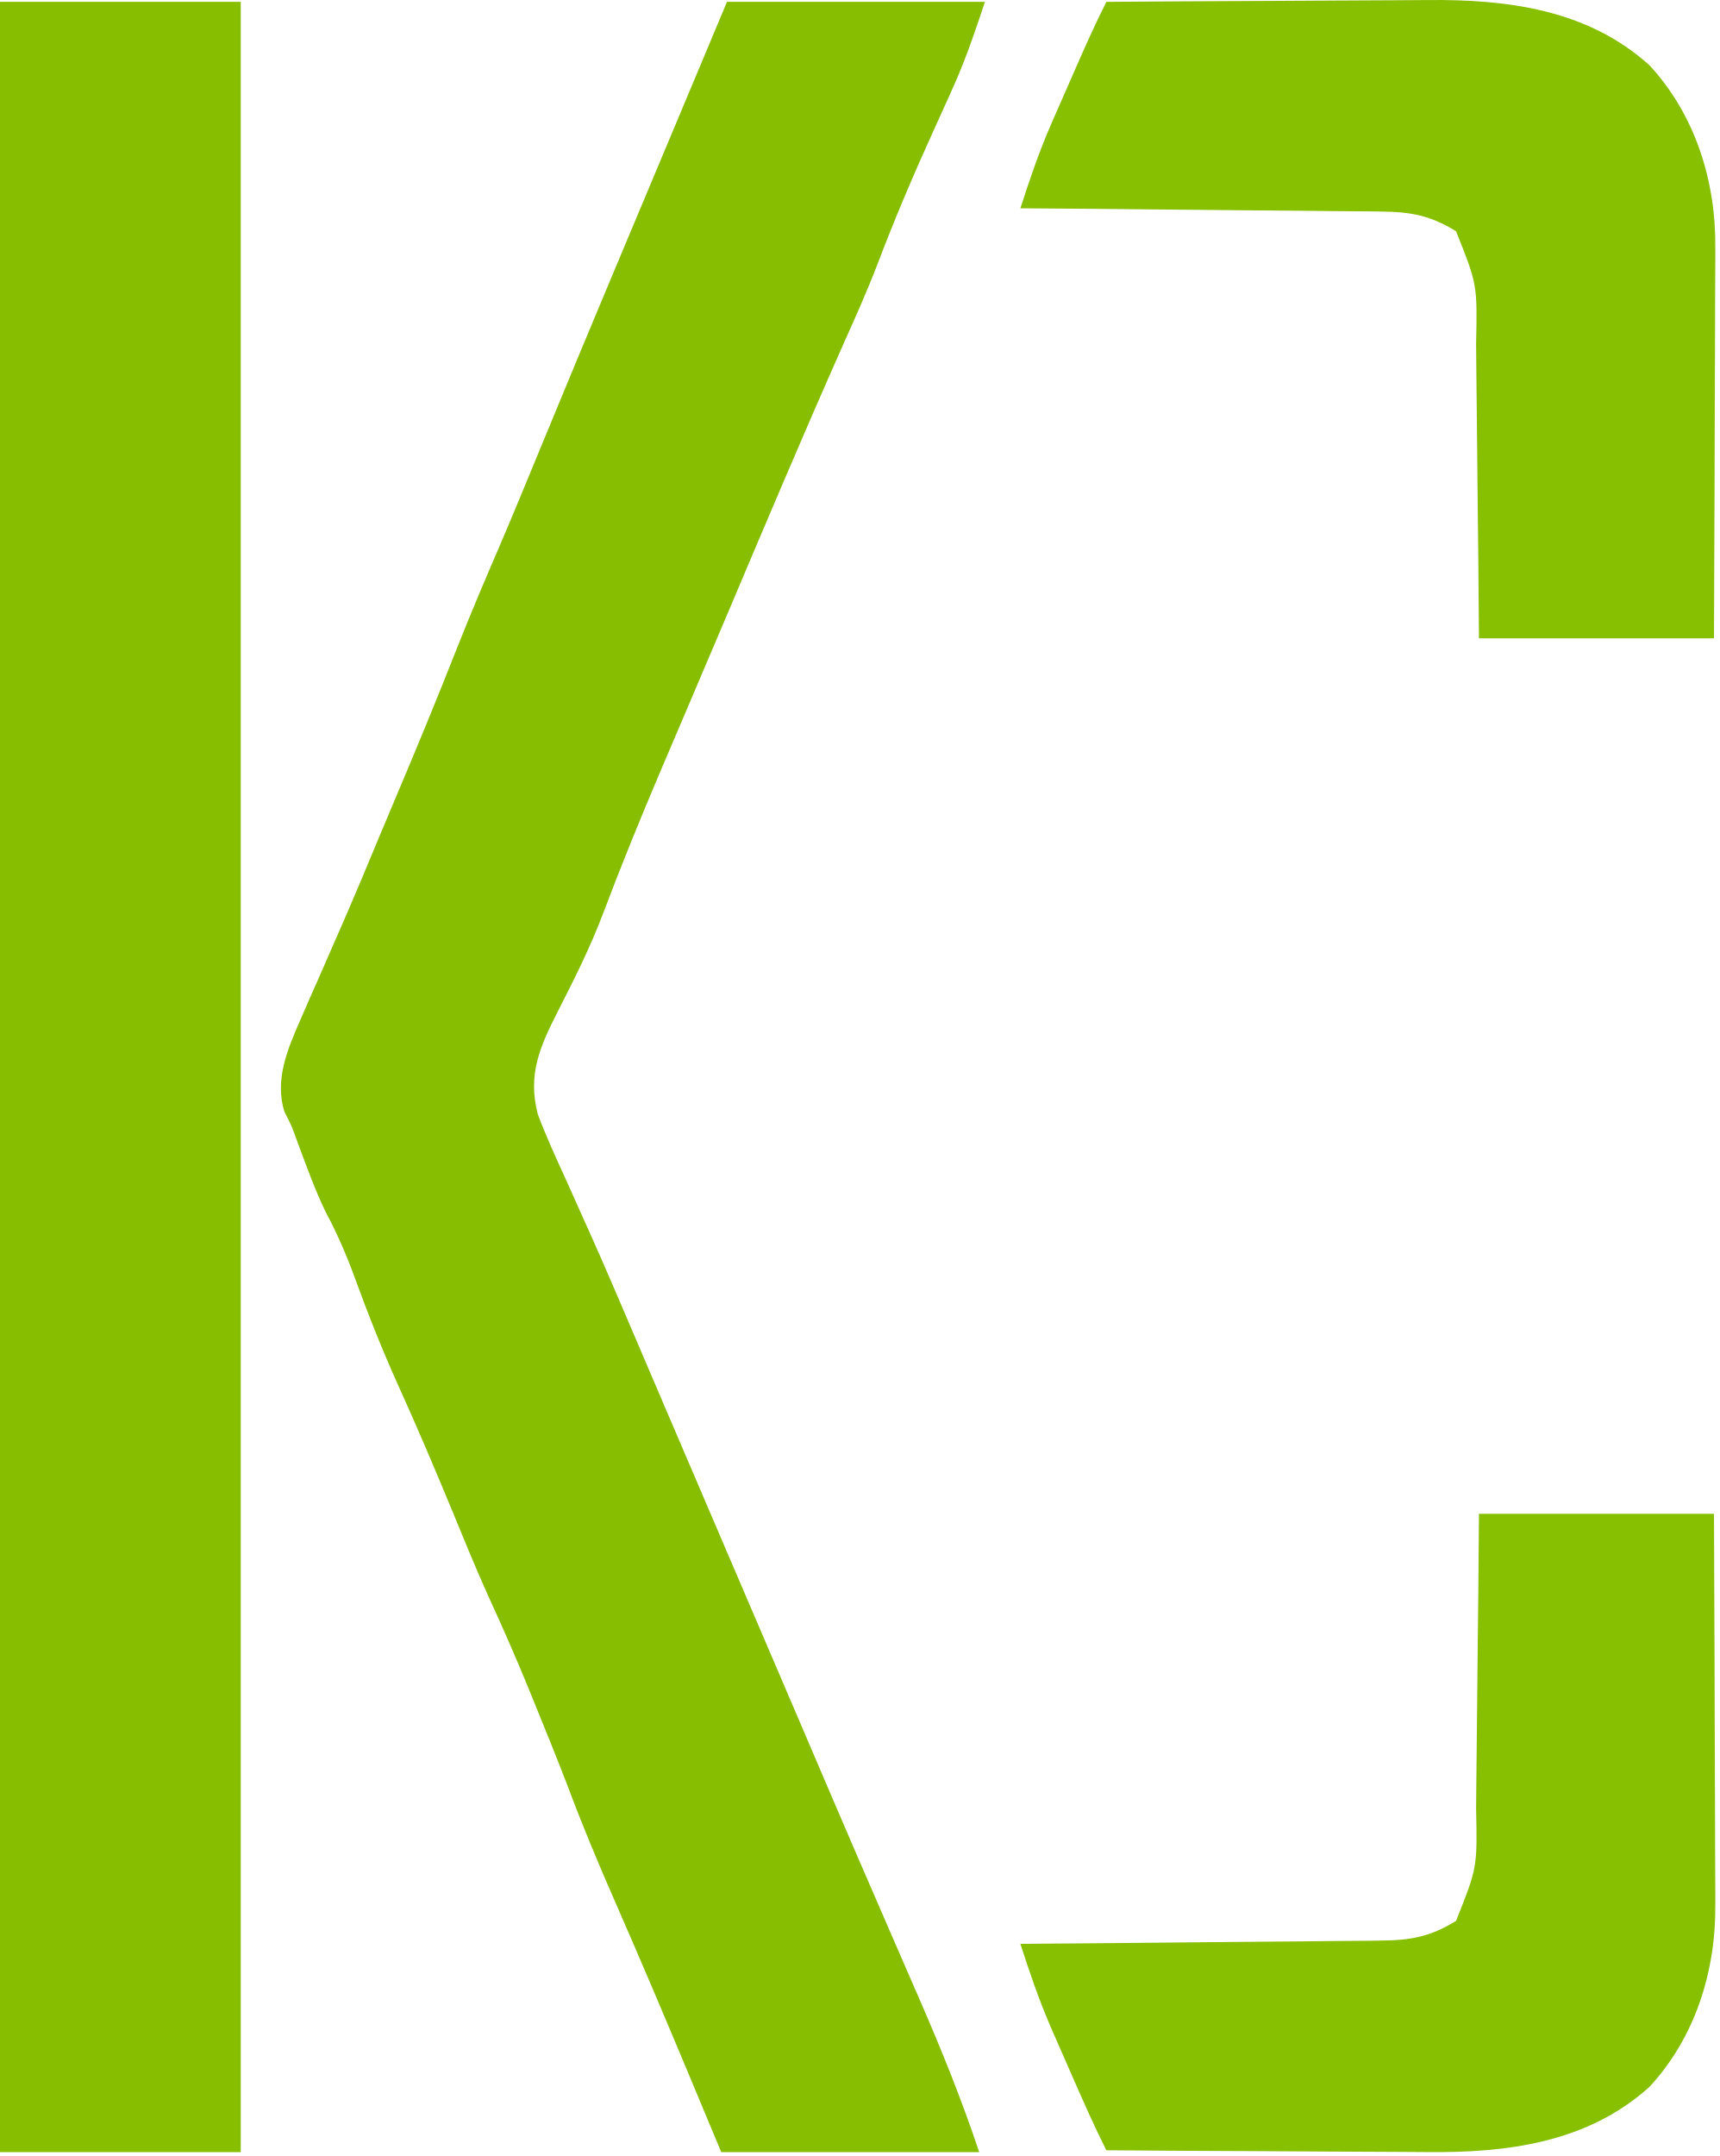
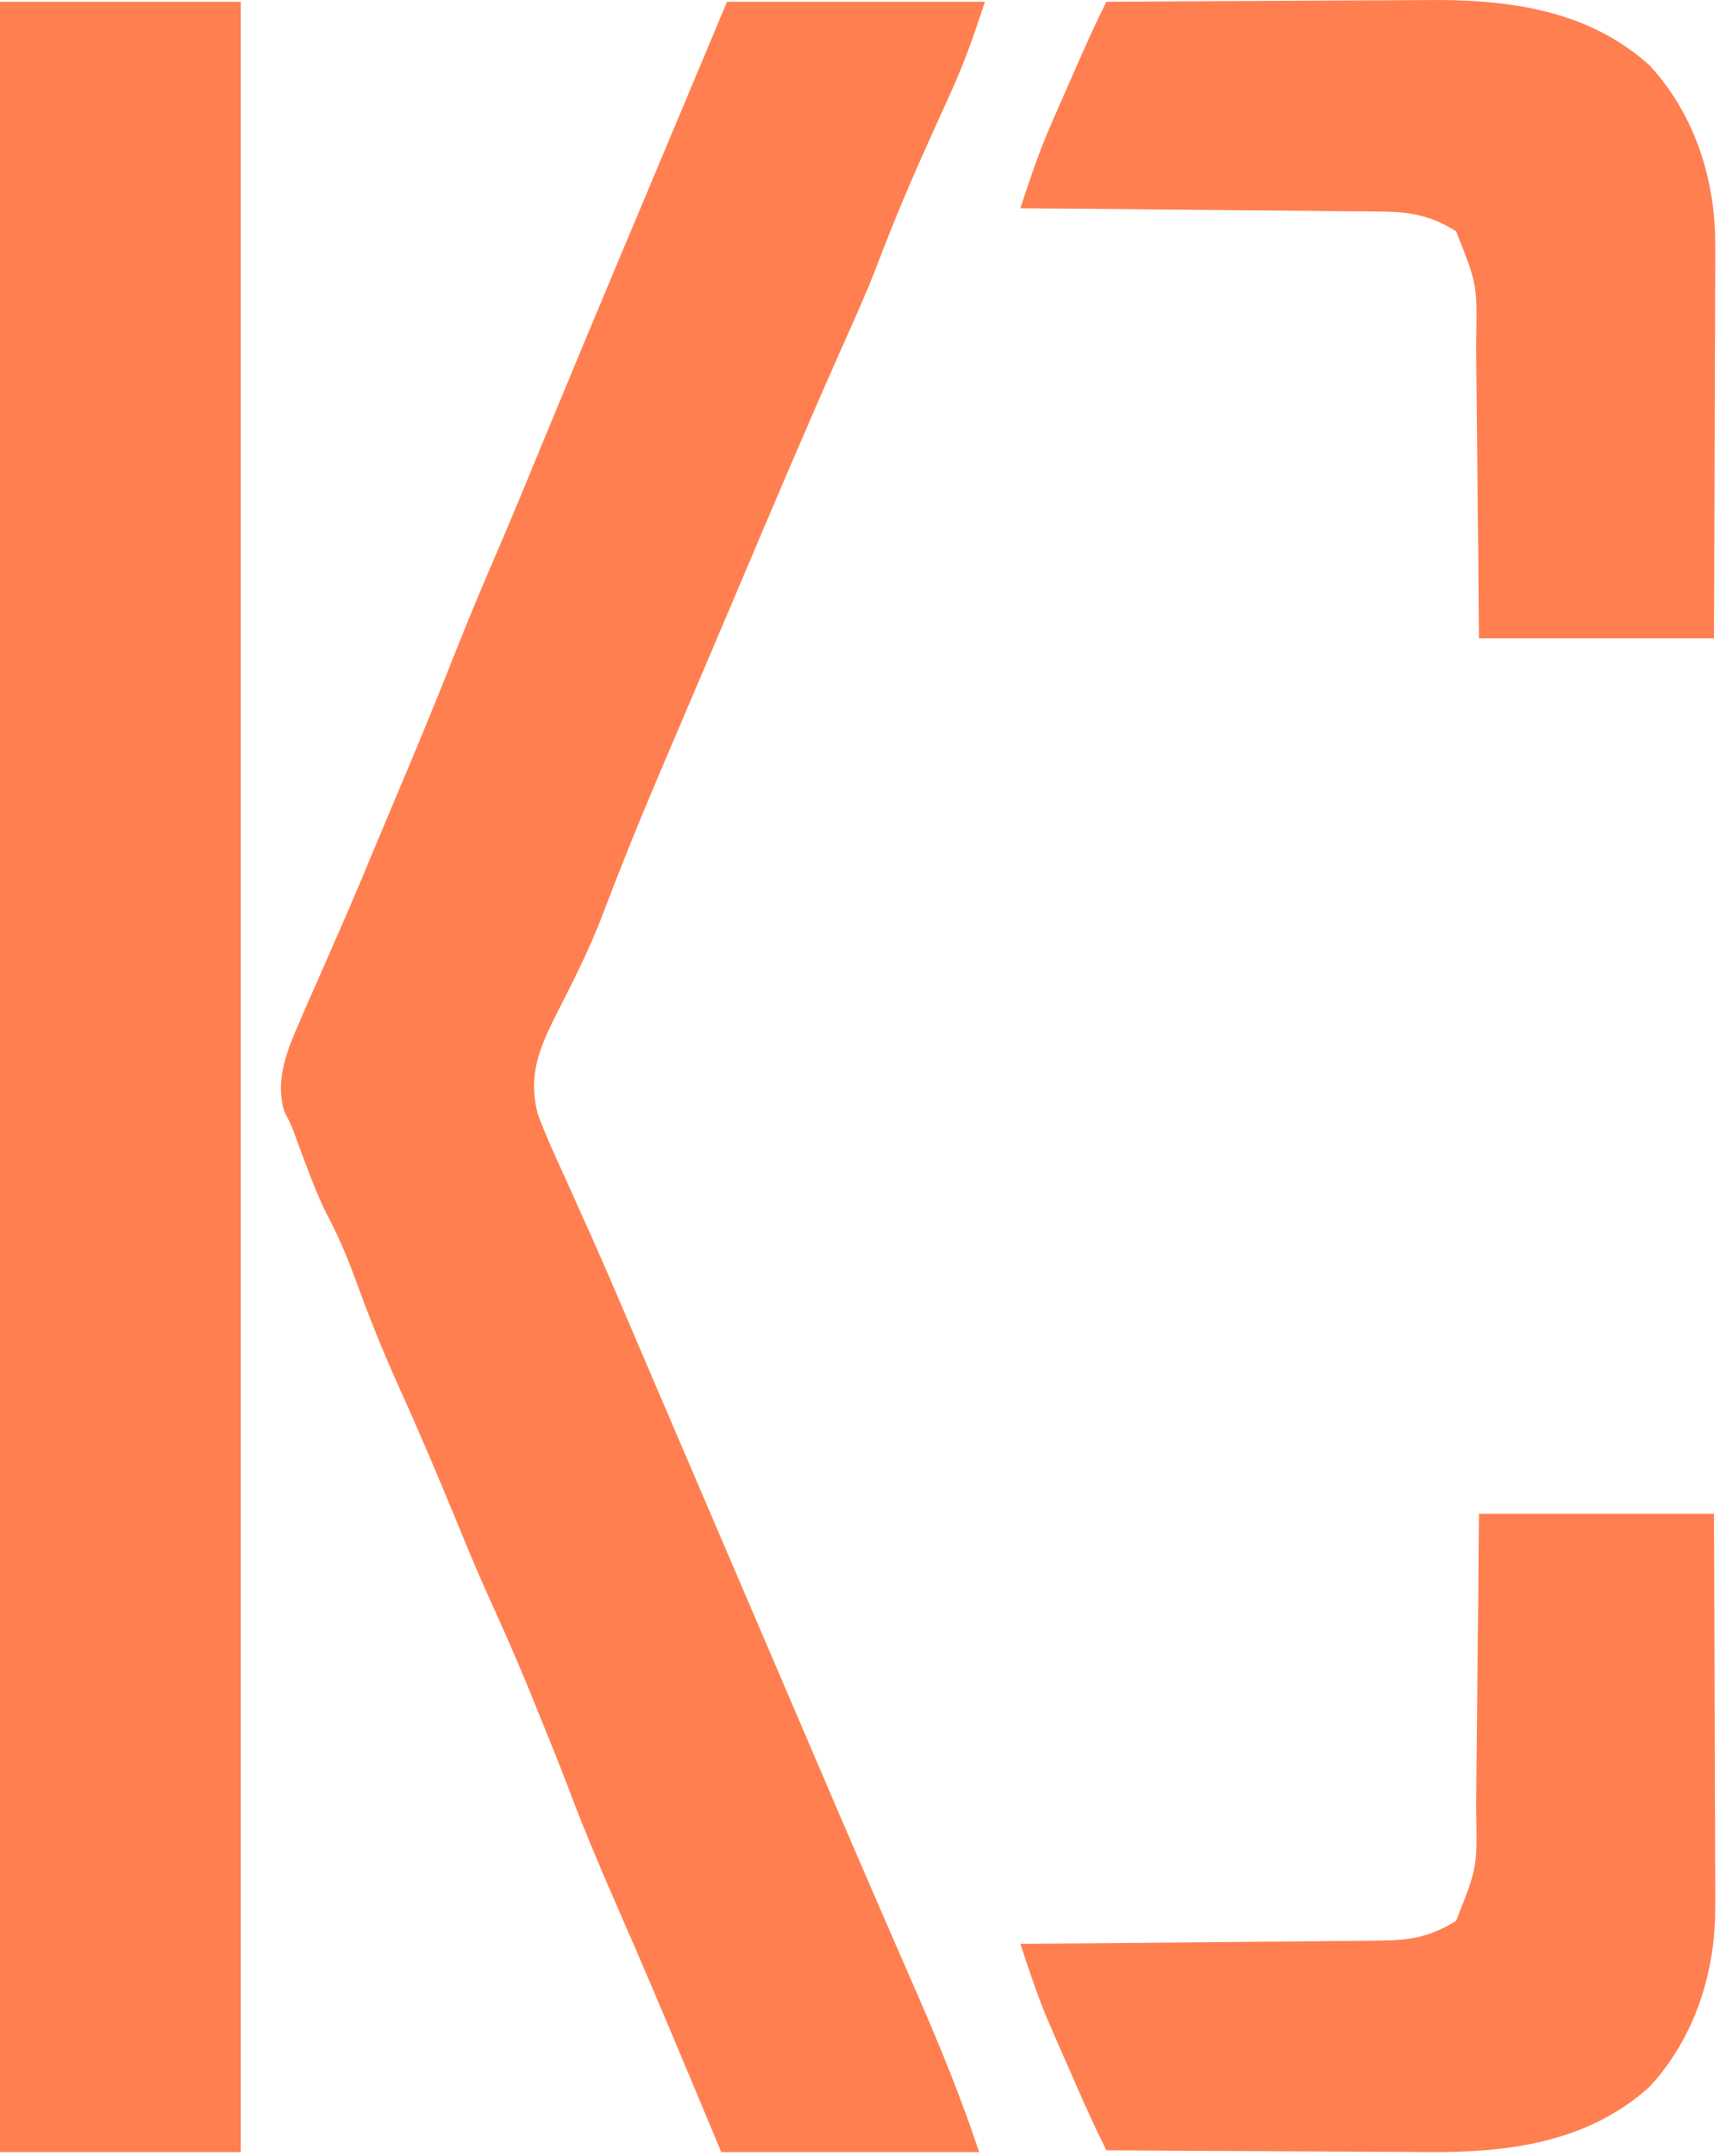
- <svg xmlns="http://www.w3.org/2000/svg" width="300" height="376" viewBox="0 0 300 376" fill="none">
-   <path d="M126.819 0.325C141.669 0.325 156.519 0.325 171.819 0.325C170.022 5.716 168.39 10.565 166.077 15.653C165.567 16.784 165.058 17.914 164.534 19.079C164.009 20.233 163.484 21.387 162.944 22.575C159.394 30.392 156.042 38.219 153.008 46.251C151.189 50.953 149.133 55.539 147.069 60.138C140.2 75.598 133.622 91.18 127.027 106.758C124.648 112.376 122.258 117.988 119.862 123.599C118.638 126.465 117.416 129.333 116.194 132.2C115.902 132.885 115.61 133.571 115.309 134.277C111.74 142.659 108.306 151.075 105.095 159.602C102.883 165.385 100.155 170.83 97.334 176.337C94.199 182.519 92.003 187.359 93.819 194.325C95.252 198.133 96.937 201.815 98.631 205.513C99.652 207.787 100.672 210.062 101.69 212.337C102.214 213.504 102.739 214.671 103.279 215.873C105.64 221.167 107.92 226.494 110.194 231.825C111.191 234.158 112.189 236.492 113.186 238.825C113.457 239.459 113.728 240.093 114.007 240.747C117.971 250.026 121.95 259.3 125.925 268.575C128.227 273.945 130.529 279.315 132.831 284.685C133.271 285.711 133.711 286.738 134.164 287.796C136.536 293.331 138.907 298.867 141.276 304.403C142.228 306.627 143.179 308.851 144.131 311.075C144.575 312.113 145.019 313.152 145.477 314.221C148.283 320.771 151.114 327.31 153.956 333.845C154.685 335.524 155.414 337.203 156.144 338.883C157.556 342.134 158.972 345.383 160.39 348.631C164.217 357.422 167.785 366.223 170.819 375.325C155.969 375.325 141.119 375.325 125.819 375.325C122.911 368.364 122.911 368.364 119.944 361.263C115.807 351.376 111.624 341.515 107.319 331.7C104.44 325.129 101.674 318.55 99.159 311.829C97.283 306.924 95.303 302.063 93.319 297.2C92.951 296.293 92.583 295.386 92.203 294.452C89.95 288.944 87.555 283.52 85.073 278.111C82.941 273.374 80.981 268.567 79.006 263.763C75.964 256.4 72.855 249.082 69.569 241.825C66.718 235.525 64.194 229.162 61.828 222.666C60.39 218.746 58.785 215.065 56.823 211.388C54.93 207.499 53.488 203.421 51.967 199.376C50.898 196.385 50.898 196.385 49.608 193.868C47.892 188.337 50.129 183.031 52.366 177.938C53.139 176.159 53.139 176.159 53.928 174.343C54.475 173.108 55.022 171.873 55.569 170.638C56.627 168.217 57.684 165.797 58.741 163.376C59.519 161.602 59.519 161.602 60.312 159.792C62.15 155.564 63.925 151.312 65.688 147.052C66.706 144.597 67.737 142.147 68.776 139.7C72.577 130.742 76.289 121.757 79.853 112.702C82.216 106.73 84.735 100.832 87.275 94.933C89.697 89.273 92.037 83.58 94.381 77.888C98.642 67.562 102.932 57.249 107.256 46.95C107.521 46.319 107.786 45.688 108.059 45.038C109.138 42.468 110.217 39.899 111.297 37.329C113.936 31.046 116.572 24.762 119.207 18.477C121.744 12.426 124.281 6.376 126.819 0.325Z" fill="#87BE02" />
-   <path d="M0 0.325C13.86 0.325 27.72 0.325 42 0.325C42 124.075 42 247.825 42 375.325C28.14 375.325 14.28 375.325 0 375.325C0 251.575 0 127.825 0 0.325Z" fill="#87BF00" />
-   <path d="M193 0.325C201.937 0.255 210.874 0.202 219.811 0.17C223.962 0.154 228.112 0.133 232.263 0.099C236.277 0.066 240.29 0.048 244.304 0.04C245.827 0.035 247.35 0.024 248.873 0.008C262.892 -0.136 276.9 1.608 287.75 11.388C295.75 20.05 299.349 31.614 299.227 43.21C299.227 43.952 299.228 44.695 299.228 45.46C299.227 47.884 299.211 50.307 299.195 52.731C299.192 54.424 299.189 56.116 299.187 57.809C299.179 62.241 299.16 66.673 299.137 71.105C299.113 76.435 299.104 81.765 299.092 87.095C299.073 95.172 299.035 103.248 299 111.325C285.47 111.325 271.94 111.325 258 111.325C257.963 106.786 257.925 102.248 257.887 97.571C257.856 94.686 257.825 91.802 257.791 88.917C257.737 84.344 257.686 79.77 257.654 75.197C257.627 71.507 257.587 67.818 257.537 64.129C257.52 62.725 257.509 61.322 257.502 59.918C257.716 49.617 257.716 49.617 254 40.325C249.53 37.57 246.103 36.94 240.893 36.893C240.209 36.883 239.526 36.872 238.821 36.862C236.581 36.832 234.342 36.822 232.102 36.813C230.541 36.797 228.98 36.778 227.419 36.759C223.326 36.712 219.232 36.682 215.139 36.656C210.956 36.626 206.773 36.579 202.59 36.534C194.393 36.448 186.197 36.381 178 36.325C179.622 31.313 181.293 26.386 183.41 21.556C183.843 20.565 184.275 19.574 184.721 18.554C185.385 17.048 185.385 17.048 186.062 15.513C186.509 14.49 186.956 13.467 187.416 12.413C189.201 8.339 190.999 4.297 193 0.325Z" fill="#87BF01" />
-   <path d="M193 375C201.937 375.07 210.874 375.123 219.811 375.155C223.962 375.171 228.112 375.192 232.263 375.226C236.277 375.259 240.29 375.277 244.304 375.285C245.827 375.29 247.35 375.301 248.873 375.317C262.892 375.461 276.9 373.717 287.75 363.938C295.75 355.276 299.349 343.712 299.227 332.115C299.227 331.373 299.228 330.63 299.228 329.865C299.227 327.441 299.211 325.018 299.195 322.594C299.192 320.901 299.189 319.209 299.187 317.516C299.179 313.084 299.16 308.652 299.137 304.22C299.113 298.89 299.104 293.56 299.092 288.23C299.073 280.153 299.035 272.077 299 264C285.47 264 271.94 264 258 264C257.963 268.539 257.925 273.078 257.887 277.754C257.856 280.639 257.825 283.523 257.791 286.408C257.737 290.982 257.686 295.555 257.654 300.128C257.627 303.818 257.587 307.507 257.537 311.196C257.52 312.6 257.509 314.004 257.502 315.407C257.716 325.708 257.716 325.708 254 335C249.53 337.755 246.103 338.385 240.893 338.432C240.209 338.443 239.526 338.453 238.821 338.463C236.581 338.493 234.342 338.503 232.102 338.512C230.541 338.529 228.98 338.547 227.419 338.566C223.326 338.614 219.232 338.643 215.139 338.67C210.956 338.699 206.773 338.746 202.59 338.791C194.393 338.877 186.197 338.944 178 339C179.622 344.012 181.293 348.94 183.41 353.77C183.843 354.76 184.275 355.751 184.721 356.771C185.385 358.277 185.385 358.277 186.062 359.813C186.509 360.835 186.956 361.858 187.416 362.912C189.201 366.986 190.999 371.028 193 375Z" fill="#87BF01" />
+ <svg xmlns="http://www.w3.org/2000/svg" width="300" height="376" viewBox="0 0 300 376">
+   <path d="M126.819 0.325C141.669 0.325 156.519 0.325 171.819 0.325C170.022 5.716 168.39 10.565 166.077 15.653C165.567 16.784 165.058 17.914 164.534 19.079C164.009 20.233 163.484 21.387 162.944 22.575C159.394 30.392 156.042 38.219 153.008 46.251C151.189 50.953 149.133 55.539 147.069 60.138C140.2 75.598 133.622 91.18 127.027 106.758C124.648 112.376 122.258 117.988 119.862 123.599C118.638 126.465 117.416 129.333 116.194 132.2C115.902 132.885 115.61 133.571 115.309 134.277C111.74 142.659 108.306 151.075 105.095 159.602C102.883 165.385 100.155 170.83 97.334 176.337C94.199 182.519 92.003 187.359 93.819 194.325C95.252 198.133 96.937 201.815 98.631 205.513C99.652 207.787 100.672 210.062 101.69 212.337C102.214 213.504 102.739 214.671 103.279 215.873C105.64 221.167 107.92 226.494 110.194 231.825C111.191 234.158 112.189 236.492 113.186 238.825C113.457 239.459 113.728 240.093 114.007 240.747C117.971 250.026 121.95 259.3 125.925 268.575C128.227 273.945 130.529 279.315 132.831 284.685C133.271 285.711 133.711 286.738 134.164 287.796C136.536 293.331 138.907 298.867 141.276 304.403C142.228 306.627 143.179 308.851 144.131 311.075C144.575 312.113 145.019 313.152 145.477 314.221C148.283 320.771 151.114 327.31 153.956 333.845C154.685 335.524 155.414 337.203 156.144 338.883C157.556 342.134 158.972 345.383 160.39 348.631C164.217 357.422 167.785 366.223 170.819 375.325C155.969 375.325 141.119 375.325 125.819 375.325C122.911 368.364 122.911 368.364 119.944 361.263C115.807 351.376 111.624 341.515 107.319 331.7C104.44 325.129 101.674 318.55 99.159 311.829C97.283 306.924 95.303 302.063 93.319 297.2C92.951 296.293 92.583 295.386 92.203 294.452C89.95 288.944 87.555 283.52 85.073 278.111C82.941 273.374 80.981 268.567 79.006 263.763C75.964 256.4 72.855 249.082 69.569 241.825C66.718 235.525 64.194 229.162 61.828 222.666C60.39 218.746 58.785 215.065 56.823 211.388C54.93 207.499 53.488 203.421 51.967 199.376C50.898 196.385 50.898 196.385 49.608 193.868C47.892 188.337 50.129 183.031 52.366 177.938C53.139 176.159 53.139 176.159 53.928 174.343C54.475 173.108 55.022 171.873 55.569 170.638C56.627 168.217 57.684 165.797 58.741 163.376C59.519 161.602 59.519 161.602 60.312 159.792C62.15 155.564 63.925 151.312 65.688 147.052C66.706 144.597 67.737 142.147 68.776 139.7C72.577 130.742 76.289 121.757 79.853 112.702C82.216 106.73 84.735 100.832 87.275 94.933C89.697 89.273 92.037 83.58 94.381 77.888C98.642 67.562 102.932 57.249 107.256 46.95C107.521 46.319 107.786 45.688 108.059 45.038C109.138 42.468 110.217 39.899 111.297 37.329C113.936 31.046 116.572 24.762 119.207 18.477C121.744 12.426 124.281 6.376 126.819 0.325Z" fill="#FF7F50" />
+   <path d="M0 0.325C13.86 0.325 27.72 0.325 42 0.325C42 124.075 42 247.825 42 375.325C28.14 375.325 14.28 375.325 0 375.325C0 251.575 0 127.825 0 0.325Z" fill="#FF7F50" />
+   <path d="M193 0.325C201.937 0.255 210.874 0.202 219.811 0.17C223.962 0.154 228.112 0.133 232.263 0.099C236.277 0.066 240.29 0.048 244.304 0.04C245.827 0.035 247.35 0.024 248.873 0.008C262.892 -0.136 276.9 1.608 287.75 11.388C295.75 20.05 299.349 31.614 299.227 43.21C299.227 43.952 299.228 44.695 299.228 45.46C299.227 47.884 299.211 50.307 299.195 52.731C299.192 54.424 299.189 56.116 299.187 57.809C299.179 62.241 299.16 66.673 299.137 71.105C299.113 76.435 299.104 81.765 299.092 87.095C299.073 95.172 299.035 103.248 299 111.325C285.47 111.325 271.94 111.325 258 111.325C257.963 106.786 257.925 102.248 257.887 97.571C257.856 94.686 257.825 91.802 257.791 88.917C257.737 84.344 257.686 79.77 257.654 75.197C257.627 71.507 257.587 67.818 257.537 64.129C257.52 62.725 257.509 61.322 257.502 59.918C257.716 49.617 257.716 49.617 254 40.325C249.53 37.57 246.103 36.94 240.893 36.893C240.209 36.883 239.526 36.872 238.821 36.862C236.581 36.832 234.342 36.822 232.102 36.813C230.541 36.797 228.98 36.778 227.419 36.759C223.326 36.712 219.232 36.682 215.139 36.656C210.956 36.626 206.773 36.579 202.59 36.534C194.393 36.448 186.197 36.381 178 36.325C179.622 31.313 181.293 26.386 183.41 21.556C183.843 20.565 184.275 19.574 184.721 18.554C185.385 17.048 185.385 17.048 186.062 15.513C186.509 14.49 186.956 13.467 187.416 12.413C189.201 8.339 190.999 4.297 193 0.325Z" fill="#FF7F50" />
+   <path d="M193 375C201.937 375.07 210.874 375.123 219.811 375.155C223.962 375.171 228.112 375.192 232.263 375.226C236.277 375.259 240.29 375.277 244.304 375.285C245.827 375.29 247.35 375.301 248.873 375.317C262.892 375.461 276.9 373.717 287.75 363.938C295.75 355.276 299.349 343.712 299.227 332.115C299.227 331.373 299.228 330.63 299.228 329.865C299.227 327.441 299.211 325.018 299.195 322.594C299.192 320.901 299.189 319.209 299.187 317.516C299.179 313.084 299.16 308.652 299.137 304.22C299.113 298.89 299.104 293.56 299.092 288.23C299.073 280.153 299.035 272.077 299 264C285.47 264 271.94 264 258 264C257.963 268.539 257.925 273.078 257.887 277.754C257.856 280.639 257.825 283.523 257.791 286.408C257.737 290.982 257.686 295.555 257.654 300.128C257.627 303.818 257.587 307.507 257.537 311.196C257.52 312.6 257.509 314.004 257.502 315.407C257.716 325.708 257.716 325.708 254 335C249.53 337.755 246.103 338.385 240.893 338.432C240.209 338.443 239.526 338.453 238.821 338.463C236.581 338.493 234.342 338.503 232.102 338.512C230.541 338.529 228.98 338.547 227.419 338.566C223.326 338.614 219.232 338.643 215.139 338.67C210.956 338.699 206.773 338.746 202.59 338.791C194.393 338.877 186.197 338.944 178 339C179.622 344.012 181.293 348.94 183.41 353.77C183.843 354.76 184.275 355.751 184.721 356.771C185.385 358.277 185.385 358.277 186.062 359.813C186.509 360.835 186.956 361.858 187.416 362.912C189.201 366.986 190.999 371.028 193 375Z" fill="#FF7F50" />
</svg>
